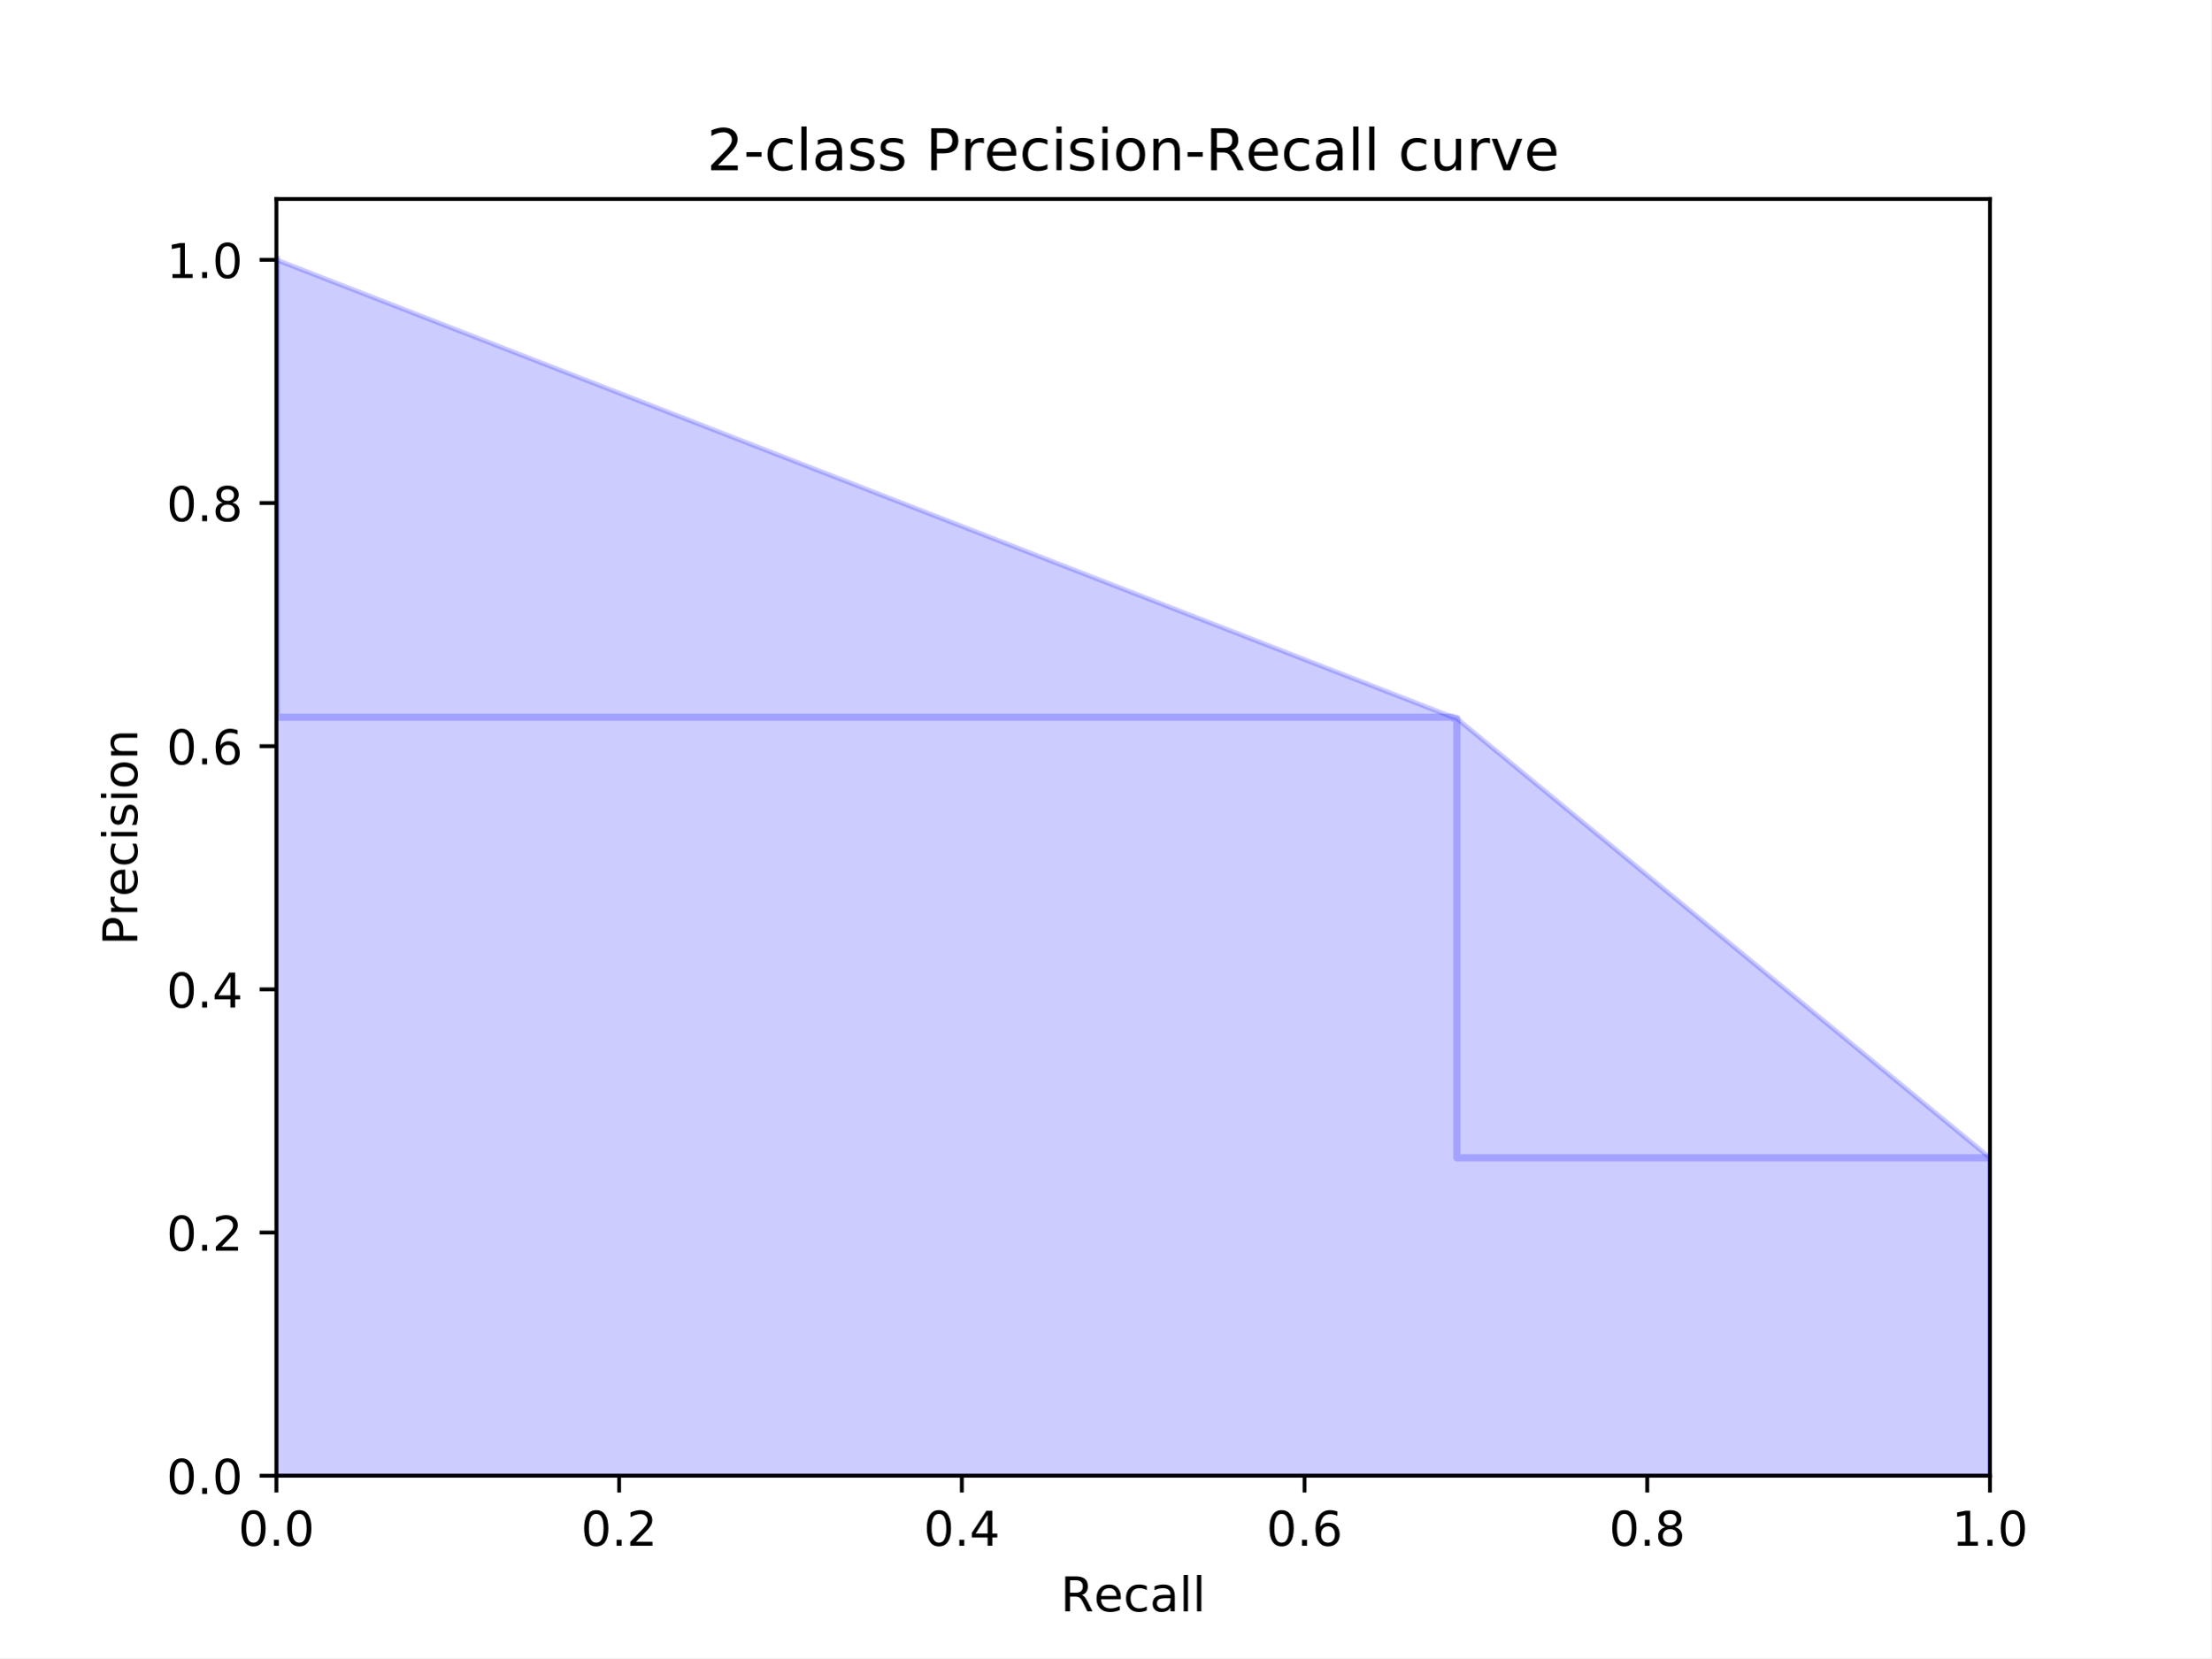
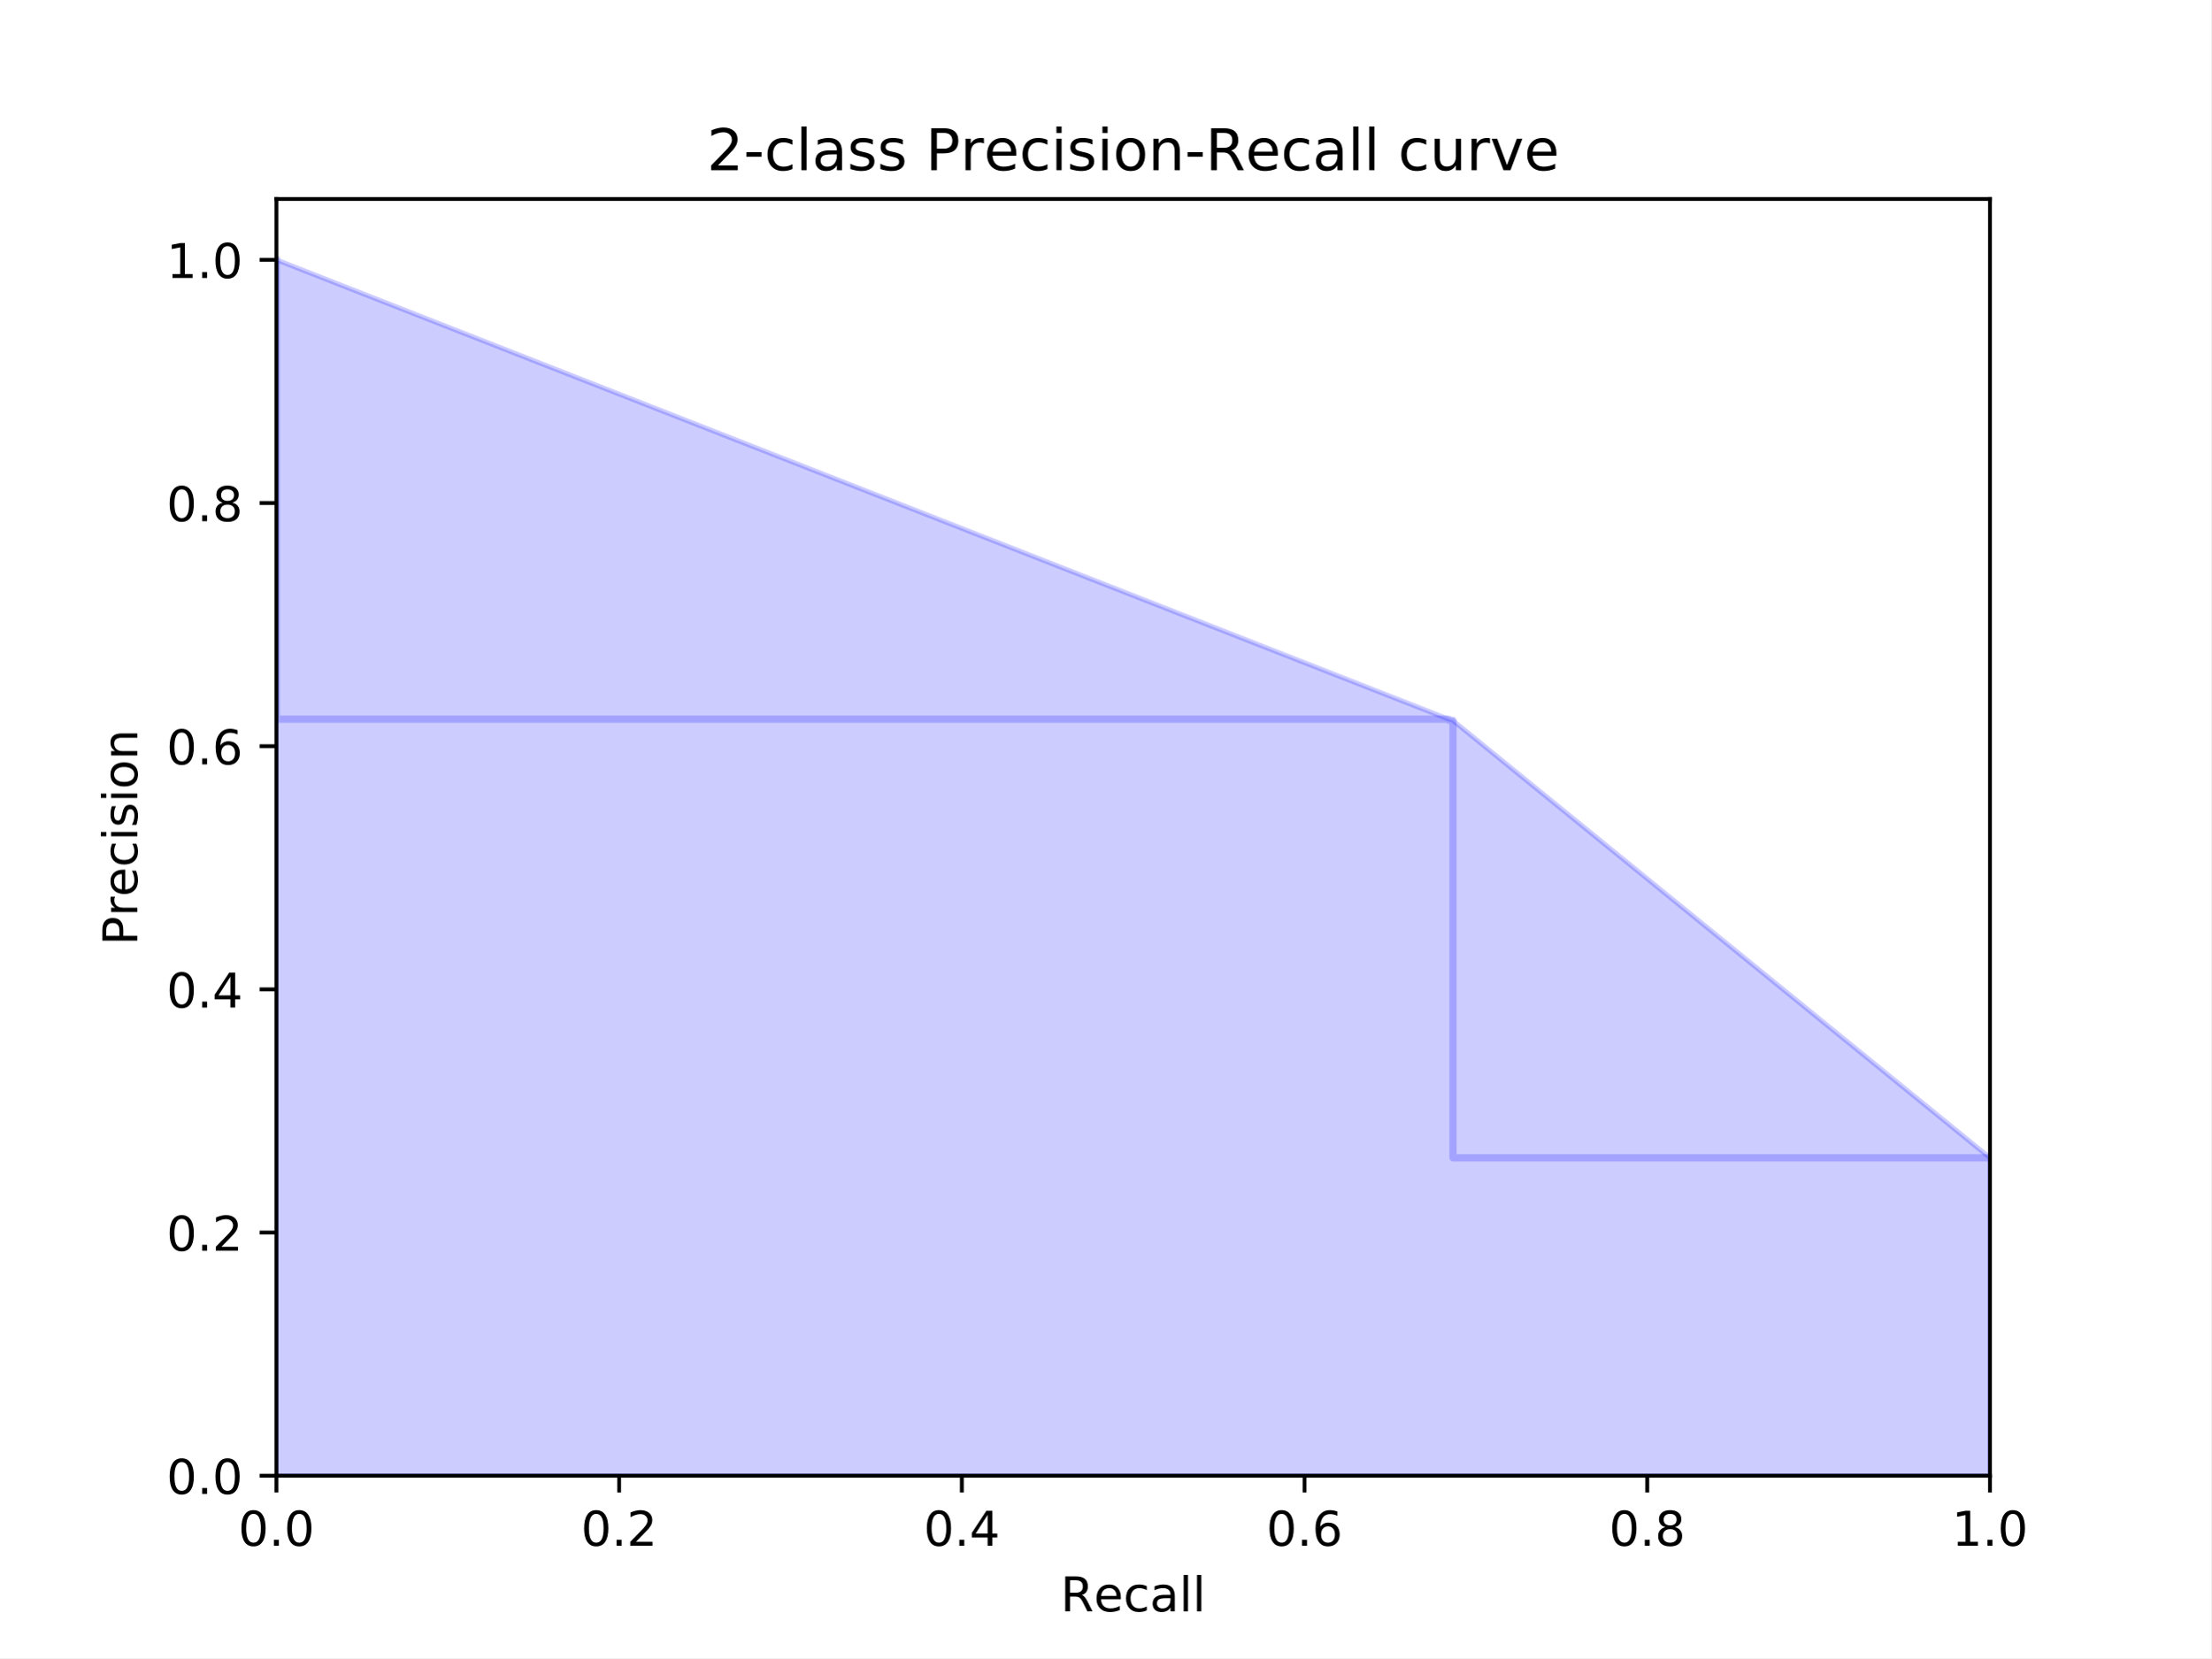
<svg xmlns="http://www.w3.org/2000/svg" xmlns:xlink="http://www.w3.org/1999/xlink" height="345.6pt" version="1.1" viewBox="0 0 460.8 345.6" width="460.8pt">
  <defs>
    <style type="text/css">
*{stroke-linecap:butt;stroke-linejoin:round;}
  </style>
  </defs>
  <g id="figure_1">
    <g id="patch_1">
      <path d="M 0 345.6  L 460.8 345.6  L 460.8 0  L 0 0  z " style="fill:#ffffff;" />
    </g>
    <g id="axes_1">
      <g id="patch_2">
        <path d="M 57.6 307.584  L 414.72 307.584  L 414.72 41.472  L 57.6 41.472  z " style="fill:#ffffff;" />
      </g>
      <g id="PolyCollection_1">
        <defs>
-           <path d="M 414.72 -38.016  L 414.72 -104.27  L 303.621 -195.835  L 303.621 -195.897  L 303.582 -195.903  L 302.846 -196.098  L 302.808 -196.104  L 57.6 -291.456  L 57.6 -38.016  L 57.6 -38.016  L 302.808 -38.016  L 302.846 -38.016  L 303.582 -38.016  L 303.621 -38.016  L 303.621 -38.016  L 414.72 -38.016  z " id="m438523bb44" style="stroke:#0000ff;stroke-opacity:0.2;" />
+           <path d="M 414.72 -38.016  L 414.72 -104.27  L 302.808 -195.406  L 302.808 -195.468  L 302.769 -195.458  L 301.955 -195.694  L 301.917 -195.7  L 57.6 -291.456  L 57.6 -38.016  L 57.6 -38.016  L 301.917 -38.016  L 301.955 -38.016  L 302.769 -38.016  L 302.808 -38.016  L 302.808 -38.016  L 414.72 -38.016  z " id="mbb87588fc7" style="stroke:#0000ff;stroke-opacity:0.2;" />
        </defs>
-         <g clip-path="url(#pa049fc63bf)">
-           <use style="fill:#0000ff;fill-opacity:0.2;stroke:#0000ff;stroke-opacity:0.2;" x="0" xlink:href="#m438523bb44" y="345.6" />
+         <g clip-path="url(#p9456ac171c)">
+           <use style="fill:#0000ff;fill-opacity:0.2;stroke:#0000ff;stroke-opacity:0.2;" x="0" xlink:href="#mbb87588fc7" y="345.6" />
        </g>
      </g>
      <g id="matplotlib.axis_1">
        <g id="xtick_1">
          <g id="line2d_1">
            <defs>
-               <path d="M 0 0  L 0 3.5  " id="m5938bad105" style="stroke:#000000;stroke-width:0.8;" />
-             </defs>
-             <g>
-               <use style="stroke:#000000;stroke-width:0.8;" x="57.6" xlink:href="#m5938bad105" y="307.584" />
+               <path d="M 0 0  L 0 3.5  " id="m53a40fd8be" style="stroke:#000000;stroke-width:0.8;" />
+             </defs>
+             <g>
+               <use style="stroke:#000000;stroke-width:0.8;" x="57.6" xlink:href="#m53a40fd8be" y="307.584" />
            </g>
          </g>
          <g id="text_1">
            <defs>
              <path d="M 31.781 66.406  Q 24.172 66.406 20.328 58.906  Q 16.5 51.422 16.5 36.375  Q 16.5 21.391 20.328 13.891  Q 24.172 6.391 31.781 6.391  Q 39.453 6.391 43.281 13.891  Q 47.125 21.391 47.125 36.375  Q 47.125 51.422 43.281 58.906  Q 39.453 66.406 31.781 66.406  z M 31.781 74.219  Q 44.047 74.219 50.516 64.516  Q 56.984 54.828 56.984 36.375  Q 56.984 17.969 50.516 8.266  Q 44.047 -1.422 31.781 -1.422  Q 19.531 -1.422 13.062 8.266  Q 6.594 17.969 6.594 36.375  Q 6.594 54.828 13.062 64.516  Q 19.531 74.219 31.781 74.219  z " id="DejaVuSans-48" />
              <path d="M 10.688 12.406  L 21 12.406  L 21 0  L 10.688 0  z " id="DejaVuSans-46" />
            </defs>
            <g transform="translate(49.64844 322.1824)scale(0.1 -0.1)">
              <use xlink:href="#DejaVuSans-48" />
              <use x="63.623" xlink:href="#DejaVuSans-46" />
              <use x="95.41" xlink:href="#DejaVuSans-48" />
            </g>
          </g>
        </g>
        <g id="xtick_2">
          <g id="line2d_2">
            <g>
-               <use style="stroke:#000000;stroke-width:0.8;" x="129.024" xlink:href="#m5938bad105" y="307.584" />
+               <use style="stroke:#000000;stroke-width:0.8;" x="129.024" xlink:href="#m53a40fd8be" y="307.584" />
            </g>
          </g>
          <g id="text_2">
            <defs>
              <path d="M 19.188 8.297  L 53.609 8.297  L 53.609 0  L 7.328 0  L 7.328 8.297  Q 12.938 14.109 22.625 23.891  Q 32.328 33.688 34.812 36.531  Q 39.547 41.844 41.422 45.531  Q 43.312 49.219 43.312 52.781  Q 43.312 58.594 39.234 62.25  Q 35.156 65.922 28.609 65.922  Q 23.969 65.922 18.812 64.312  Q 13.672 62.703 7.812 59.422  L 7.812 69.391  Q 13.766 71.781 18.938 73  Q 24.125 74.219 28.422 74.219  Q 39.75 74.219 46.484 68.547  Q 53.219 62.891 53.219 53.422  Q 53.219 48.922 51.531 44.891  Q 49.859 40.875 45.406 35.406  Q 44.188 33.984 37.641 27.219  Q 31.109 20.453 19.188 8.297  z " id="DejaVuSans-50" />
            </defs>
            <g transform="translate(121.0724 322.1824)scale(0.1 -0.1)">
              <use xlink:href="#DejaVuSans-48" />
              <use x="63.623" xlink:href="#DejaVuSans-46" />
              <use x="95.41" xlink:href="#DejaVuSans-50" />
            </g>
          </g>
        </g>
        <g id="xtick_3">
          <g id="line2d_3">
            <g>
-               <use style="stroke:#000000;stroke-width:0.8;" x="200.448" xlink:href="#m5938bad105" y="307.584" />
+               <use style="stroke:#000000;stroke-width:0.8;" x="200.448" xlink:href="#m53a40fd8be" y="307.584" />
            </g>
          </g>
          <g id="text_3">
            <defs>
              <path d="M 37.797 64.312  L 12.891 25.391  L 37.797 25.391  z M 35.203 72.906  L 47.609 72.906  L 47.609 25.391  L 58.016 25.391  L 58.016 17.188  L 47.609 17.188  L 47.609 0  L 37.797 0  L 37.797 17.188  L 4.891 17.188  L 4.891 26.703  z " id="DejaVuSans-52" />
            </defs>
            <g transform="translate(192.4964 322.1824)scale(0.1 -0.1)">
              <use xlink:href="#DejaVuSans-48" />
              <use x="63.623" xlink:href="#DejaVuSans-46" />
              <use x="95.41" xlink:href="#DejaVuSans-52" />
            </g>
          </g>
        </g>
        <g id="xtick_4">
          <g id="line2d_4">
            <g>
-               <use style="stroke:#000000;stroke-width:0.8;" x="271.872" xlink:href="#m5938bad105" y="307.584" />
+               <use style="stroke:#000000;stroke-width:0.8;" x="271.872" xlink:href="#m53a40fd8be" y="307.584" />
            </g>
          </g>
          <g id="text_4">
            <defs>
              <path d="M 33.016 40.375  Q 26.375 40.375 22.484 35.828  Q 18.609 31.297 18.609 23.391  Q 18.609 15.531 22.484 10.953  Q 26.375 6.391 33.016 6.391  Q 39.656 6.391 43.531 10.953  Q 47.406 15.531 47.406 23.391  Q 47.406 31.297 43.531 35.828  Q 39.656 40.375 33.016 40.375  z M 52.594 71.297  L 52.594 62.312  Q 48.875 64.062 45.094 64.984  Q 41.312 65.922 37.594 65.922  Q 27.828 65.922 22.672 59.328  Q 17.531 52.734 16.797 39.406  Q 19.672 43.656 24.016 45.922  Q 28.375 48.188 33.594 48.188  Q 44.578 48.188 50.953 41.516  Q 57.328 34.859 57.328 23.391  Q 57.328 12.156 50.688 5.359  Q 44.047 -1.422 33.016 -1.422  Q 20.359 -1.422 13.672 8.266  Q 6.984 17.969 6.984 36.375  Q 6.984 53.656 15.188 63.938  Q 23.391 74.219 37.203 74.219  Q 40.922 74.219 44.703 73.484  Q 48.484 72.75 52.594 71.297  z " id="DejaVuSans-54" />
            </defs>
            <g transform="translate(263.9204 322.1824)scale(0.1 -0.1)">
              <use xlink:href="#DejaVuSans-48" />
              <use x="63.623" xlink:href="#DejaVuSans-46" />
              <use x="95.41" xlink:href="#DejaVuSans-54" />
            </g>
          </g>
        </g>
        <g id="xtick_5">
          <g id="line2d_5">
            <g>
-               <use style="stroke:#000000;stroke-width:0.8;" x="343.296" xlink:href="#m5938bad105" y="307.584" />
+               <use style="stroke:#000000;stroke-width:0.8;" x="343.296" xlink:href="#m53a40fd8be" y="307.584" />
            </g>
          </g>
          <g id="text_5">
            <defs>
              <path d="M 31.781 34.625  Q 24.75 34.625 20.719 30.859  Q 16.703 27.094 16.703 20.516  Q 16.703 13.922 20.719 10.156  Q 24.75 6.391 31.781 6.391  Q 38.812 6.391 42.859 10.172  Q 46.922 13.969 46.922 20.516  Q 46.922 27.094 42.891 30.859  Q 38.875 34.625 31.781 34.625  z M 21.922 38.812  Q 15.578 40.375 12.031 44.719  Q 8.5 49.078 8.5 55.328  Q 8.5 64.062 14.719 69.141  Q 20.953 74.219 31.781 74.219  Q 42.672 74.219 48.875 69.141  Q 55.078 64.062 55.078 55.328  Q 55.078 49.078 51.531 44.719  Q 48 40.375 41.703 38.812  Q 48.828 37.156 52.797 32.312  Q 56.781 27.484 56.781 20.516  Q 56.781 9.906 50.312 4.234  Q 43.844 -1.422 31.781 -1.422  Q 19.734 -1.422 13.25 4.234  Q 6.781 9.906 6.781 20.516  Q 6.781 27.484 10.781 32.312  Q 14.797 37.156 21.922 38.812  z M 18.312 54.391  Q 18.312 48.734 21.844 45.562  Q 25.391 42.391 31.781 42.391  Q 38.141 42.391 41.719 45.562  Q 45.312 48.734 45.312 54.391  Q 45.312 60.062 41.719 63.234  Q 38.141 66.406 31.781 66.406  Q 25.391 66.406 21.844 63.234  Q 18.312 60.062 18.312 54.391  z " id="DejaVuSans-56" />
            </defs>
            <g transform="translate(335.3444 322.1824)scale(0.1 -0.1)">
              <use xlink:href="#DejaVuSans-48" />
              <use x="63.623" xlink:href="#DejaVuSans-46" />
              <use x="95.41" xlink:href="#DejaVuSans-56" />
            </g>
          </g>
        </g>
        <g id="xtick_6">
          <g id="line2d_6">
            <g>
-               <use style="stroke:#000000;stroke-width:0.8;" x="414.72" xlink:href="#m5938bad105" y="307.584" />
+               <use style="stroke:#000000;stroke-width:0.8;" x="414.72" xlink:href="#m53a40fd8be" y="307.584" />
            </g>
          </g>
          <g id="text_6">
            <defs>
              <path d="M 12.406 8.297  L 28.516 8.297  L 28.516 63.922  L 10.984 60.406  L 10.984 69.391  L 28.422 72.906  L 38.281 72.906  L 38.281 8.297  L 54.391 8.297  L 54.391 0  L 12.406 0  z " id="DejaVuSans-49" />
            </defs>
            <g transform="translate(406.7684 322.1824)scale(0.1 -0.1)">
              <use xlink:href="#DejaVuSans-49" />
              <use x="63.623" xlink:href="#DejaVuSans-46" />
              <use x="95.41" xlink:href="#DejaVuSans-48" />
            </g>
          </g>
        </g>
        <g id="text_7">
          <defs>
            <path d="M 44.391 34.188  Q 47.562 33.109 50.562 29.594  Q 53.562 26.078 56.594 19.922  L 66.609 0  L 56 0  L 46.688 18.703  Q 43.062 26.031 39.672 28.422  Q 36.281 30.812 30.422 30.812  L 19.672 30.812  L 19.672 0  L 9.812 0  L 9.812 72.906  L 32.078 72.906  Q 44.578 72.906 50.734 67.672  Q 56.891 62.453 56.891 51.906  Q 56.891 45.016 53.688 40.469  Q 50.484 35.938 44.391 34.188  z M 19.672 64.797  L 19.672 38.922  L 32.078 38.922  Q 39.203 38.922 42.844 42.219  Q 46.484 45.516 46.484 51.906  Q 46.484 58.297 42.844 61.547  Q 39.203 64.797 32.078 64.797  z " id="DejaVuSans-82" />
            <path d="M 56.203 29.594  L 56.203 25.203  L 14.891 25.203  Q 15.484 15.922 20.484 11.062  Q 25.484 6.203 34.422 6.203  Q 39.594 6.203 44.453 7.469  Q 49.312 8.734 54.109 11.281  L 54.109 2.781  Q 49.266 0.734 44.188 -0.344  Q 39.109 -1.422 33.891 -1.422  Q 20.797 -1.422 13.156 6.188  Q 5.516 13.812 5.516 26.812  Q 5.516 40.234 12.766 48.109  Q 20.016 56 32.328 56  Q 43.359 56 49.781 48.891  Q 56.203 41.797 56.203 29.594  z M 47.219 32.234  Q 47.125 39.594 43.094 43.984  Q 39.062 48.391 32.422 48.391  Q 24.906 48.391 20.391 44.141  Q 15.875 39.891 15.188 32.172  z " id="DejaVuSans-101" />
            <path d="M 48.781 52.594  L 48.781 44.188  Q 44.969 46.297 41.141 47.344  Q 37.312 48.391 33.406 48.391  Q 24.656 48.391 19.812 42.844  Q 14.984 37.312 14.984 27.297  Q 14.984 17.281 19.812 11.734  Q 24.656 6.203 33.406 6.203  Q 37.312 6.203 41.141 7.25  Q 44.969 8.297 48.781 10.406  L 48.781 2.094  Q 45.016 0.344 40.984 -0.531  Q 36.969 -1.422 32.422 -1.422  Q 20.062 -1.422 12.781 6.344  Q 5.516 14.109 5.516 27.297  Q 5.516 40.672 12.859 48.328  Q 20.219 56 33.016 56  Q 37.156 56 41.109 55.141  Q 45.062 54.297 48.781 52.594  z " id="DejaVuSans-99" />
            <path d="M 34.281 27.484  Q 23.391 27.484 19.188 25  Q 14.984 22.516 14.984 16.5  Q 14.984 11.719 18.141 8.906  Q 21.297 6.109 26.703 6.109  Q 34.188 6.109 38.703 11.406  Q 43.219 16.703 43.219 25.484  L 43.219 27.484  z M 52.203 31.203  L 52.203 0  L 43.219 0  L 43.219 8.297  Q 40.141 3.328 35.547 0.953  Q 30.953 -1.422 24.312 -1.422  Q 15.922 -1.422 10.953 3.297  Q 6 8.016 6 15.922  Q 6 25.141 12.172 29.828  Q 18.359 34.516 30.609 34.516  L 43.219 34.516  L 43.219 35.406  Q 43.219 41.609 39.141 45  Q 35.062 48.391 27.688 48.391  Q 23 48.391 18.547 47.266  Q 14.109 46.141 10.016 43.891  L 10.016 52.203  Q 14.938 54.109 19.578 55.047  Q 24.219 56 28.609 56  Q 40.484 56 46.344 49.844  Q 52.203 43.703 52.203 31.203  z " id="DejaVuSans-97" />
            <path d="M 9.422 75.984  L 18.406 75.984  L 18.406 0  L 9.422 0  z " id="DejaVuSans-108" />
          </defs>
          <g transform="translate(221.0209 335.8606)scale(0.1 -0.1)">
            <use xlink:href="#DejaVuSans-82" />
            <use x="69.42" xlink:href="#DejaVuSans-101" />
            <use x="130.943" xlink:href="#DejaVuSans-99" />
            <use x="185.924" xlink:href="#DejaVuSans-97" />
            <use x="247.203" xlink:href="#DejaVuSans-108" />
            <use x="274.986" xlink:href="#DejaVuSans-108" />
          </g>
        </g>
      </g>
      <g id="matplotlib.axis_2">
        <g id="ytick_1">
          <g id="line2d_7">
            <defs>
-               <path d="M 0 0  L -3.5 0  " id="m428177b1ef" style="stroke:#000000;stroke-width:0.8;" />
-             </defs>
-             <g>
-               <use style="stroke:#000000;stroke-width:0.8;" x="57.6" xlink:href="#m428177b1ef" y="307.584" />
+               <path d="M 0 0  L -3.5 0  " id="m98bde4a492" style="stroke:#000000;stroke-width:0.8;" />
+             </defs>
+             <g>
+               <use style="stroke:#000000;stroke-width:0.8;" x="57.6" xlink:href="#m98bde4a492" y="307.584" />
            </g>
          </g>
          <g id="text_8">
            <g transform="translate(34.69687 311.3832)scale(0.1 -0.1)">
              <use xlink:href="#DejaVuSans-48" />
              <use x="63.623" xlink:href="#DejaVuSans-46" />
              <use x="95.41" xlink:href="#DejaVuSans-48" />
            </g>
          </g>
        </g>
        <g id="ytick_2">
          <g id="line2d_8">
            <g>
-               <use style="stroke:#000000;stroke-width:0.8;" x="57.6" xlink:href="#m428177b1ef" y="256.896" />
+               <use style="stroke:#000000;stroke-width:0.8;" x="57.6" xlink:href="#m98bde4a492" y="256.896" />
            </g>
          </g>
          <g id="text_9">
            <g transform="translate(34.69687 260.6952)scale(0.1 -0.1)">
              <use xlink:href="#DejaVuSans-48" />
              <use x="63.623" xlink:href="#DejaVuSans-46" />
              <use x="95.41" xlink:href="#DejaVuSans-50" />
            </g>
          </g>
        </g>
        <g id="ytick_3">
          <g id="line2d_9">
            <g>
-               <use style="stroke:#000000;stroke-width:0.8;" x="57.6" xlink:href="#m428177b1ef" y="206.208" />
+               <use style="stroke:#000000;stroke-width:0.8;" x="57.6" xlink:href="#m98bde4a492" y="206.208" />
            </g>
          </g>
          <g id="text_10">
            <g transform="translate(34.69687 210.0072)scale(0.1 -0.1)">
              <use xlink:href="#DejaVuSans-48" />
              <use x="63.623" xlink:href="#DejaVuSans-46" />
              <use x="95.41" xlink:href="#DejaVuSans-52" />
            </g>
          </g>
        </g>
        <g id="ytick_4">
          <g id="line2d_10">
            <g>
-               <use style="stroke:#000000;stroke-width:0.8;" x="57.6" xlink:href="#m428177b1ef" y="155.52" />
+               <use style="stroke:#000000;stroke-width:0.8;" x="57.6" xlink:href="#m98bde4a492" y="155.52" />
            </g>
          </g>
          <g id="text_11">
            <g transform="translate(34.69687 159.3192)scale(0.1 -0.1)">
              <use xlink:href="#DejaVuSans-48" />
              <use x="63.623" xlink:href="#DejaVuSans-46" />
              <use x="95.41" xlink:href="#DejaVuSans-54" />
            </g>
          </g>
        </g>
        <g id="ytick_5">
          <g id="line2d_11">
            <g>
-               <use style="stroke:#000000;stroke-width:0.8;" x="57.6" xlink:href="#m428177b1ef" y="104.832" />
+               <use style="stroke:#000000;stroke-width:0.8;" x="57.6" xlink:href="#m98bde4a492" y="104.832" />
            </g>
          </g>
          <g id="text_12">
            <g transform="translate(34.69687 108.6312)scale(0.1 -0.1)">
              <use xlink:href="#DejaVuSans-48" />
              <use x="63.623" xlink:href="#DejaVuSans-46" />
              <use x="95.41" xlink:href="#DejaVuSans-56" />
            </g>
          </g>
        </g>
        <g id="ytick_6">
          <g id="line2d_12">
            <g>
-               <use style="stroke:#000000;stroke-width:0.8;" x="57.6" xlink:href="#m428177b1ef" y="54.144" />
+               <use style="stroke:#000000;stroke-width:0.8;" x="57.6" xlink:href="#m98bde4a492" y="54.144" />
            </g>
          </g>
          <g id="text_13">
            <g transform="translate(34.69687 57.94322)scale(0.1 -0.1)">
              <use xlink:href="#DejaVuSans-49" />
              <use x="63.623" xlink:href="#DejaVuSans-46" />
              <use x="95.41" xlink:href="#DejaVuSans-48" />
            </g>
          </g>
        </g>
        <g id="text_14">
          <defs>
            <path d="M 19.672 64.797  L 19.672 37.406  L 32.078 37.406  Q 38.969 37.406 42.719 40.969  Q 46.484 44.531 46.484 51.125  Q 46.484 57.672 42.719 61.234  Q 38.969 64.797 32.078 64.797  z M 9.812 72.906  L 32.078 72.906  Q 44.344 72.906 50.609 67.359  Q 56.891 61.812 56.891 51.125  Q 56.891 40.328 50.609 34.812  Q 44.344 29.297 32.078 29.297  L 19.672 29.297  L 19.672 0  L 9.812 0  z " id="DejaVuSans-80" />
            <path d="M 41.109 46.297  Q 39.594 47.172 37.812 47.578  Q 36.031 48 33.891 48  Q 26.266 48 22.188 43.047  Q 18.109 38.094 18.109 28.812  L 18.109 0  L 9.078 0  L 9.078 54.688  L 18.109 54.688  L 18.109 46.188  Q 20.953 51.172 25.484 53.578  Q 30.031 56 36.531 56  Q 37.453 56 38.578 55.875  Q 39.703 55.766 41.062 55.516  z " id="DejaVuSans-114" />
            <path d="M 9.422 54.688  L 18.406 54.688  L 18.406 0  L 9.422 0  z M 9.422 75.984  L 18.406 75.984  L 18.406 64.594  L 9.422 64.594  z " id="DejaVuSans-105" />
            <path d="M 44.281 53.078  L 44.281 44.578  Q 40.484 46.531 36.375 47.5  Q 32.281 48.484 27.875 48.484  Q 21.188 48.484 17.844 46.438  Q 14.5 44.391 14.5 40.281  Q 14.5 37.156 16.891 35.375  Q 19.281 33.594 26.516 31.984  L 29.594 31.297  Q 39.156 29.25 43.188 25.516  Q 47.219 21.781 47.219 15.094  Q 47.219 7.469 41.188 3.016  Q 35.156 -1.422 24.609 -1.422  Q 20.219 -1.422 15.453 -0.562  Q 10.688 0.297 5.422 2  L 5.422 11.281  Q 10.406 8.688 15.234 7.391  Q 20.062 6.109 24.812 6.109  Q 31.156 6.109 34.562 8.281  Q 37.984 10.453 37.984 14.406  Q 37.984 18.062 35.516 20.016  Q 33.062 21.969 24.703 23.781  L 21.578 24.516  Q 13.234 26.266 9.516 29.906  Q 5.812 33.547 5.812 39.891  Q 5.812 47.609 11.281 51.797  Q 16.75 56 26.812 56  Q 31.781 56 36.172 55.266  Q 40.578 54.547 44.281 53.078  z " id="DejaVuSans-115" />
            <path d="M 30.609 48.391  Q 23.391 48.391 19.188 42.75  Q 14.984 37.109 14.984 27.297  Q 14.984 17.484 19.156 11.844  Q 23.344 6.203 30.609 6.203  Q 37.797 6.203 41.984 11.859  Q 46.188 17.531 46.188 27.297  Q 46.188 37.016 41.984 42.703  Q 37.797 48.391 30.609 48.391  z M 30.609 56  Q 42.328 56 49.016 48.375  Q 55.719 40.766 55.719 27.297  Q 55.719 13.875 49.016 6.219  Q 42.328 -1.422 30.609 -1.422  Q 18.844 -1.422 12.172 6.219  Q 5.516 13.875 5.516 27.297  Q 5.516 40.766 12.172 48.375  Q 18.844 56 30.609 56  z " id="DejaVuSans-111" />
            <path d="M 54.891 33.016  L 54.891 0  L 45.906 0  L 45.906 32.719  Q 45.906 40.484 42.875 44.328  Q 39.844 48.188 33.797 48.188  Q 26.516 48.188 22.312 43.547  Q 18.109 38.922 18.109 30.906  L 18.109 0  L 9.078 0  L 9.078 54.688  L 18.109 54.688  L 18.109 46.188  Q 21.344 51.125 25.703 53.562  Q 30.078 56 35.797 56  Q 45.219 56 50.047 50.172  Q 54.891 44.344 54.891 33.016  z " id="DejaVuSans-110" />
          </defs>
          <g transform="translate(28.61719 197.0327)rotate(-90)scale(0.1 -0.1)">
            <use xlink:href="#DejaVuSans-80" />
            <use x="60.287" xlink:href="#DejaVuSans-114" />
            <use x="101.369" xlink:href="#DejaVuSans-101" />
            <use x="162.893" xlink:href="#DejaVuSans-99" />
            <use x="217.873" xlink:href="#DejaVuSans-105" />
            <use x="245.656" xlink:href="#DejaVuSans-115" />
            <use x="297.756" xlink:href="#DejaVuSans-105" />
            <use x="325.539" xlink:href="#DejaVuSans-111" />
            <use x="386.721" xlink:href="#DejaVuSans-110" />
          </g>
        </g>
      </g>
      <g id="line2d_13">
-         <path clip-path="url(#pa049fc63bf)" d="M 414.72 241.33  L 303.621 241.33  L 303.621 149.765  L 303.621 149.765  L 303.621 149.703  L 303.582 149.703  L 303.582 149.697  L 302.846 149.697  L 302.846 149.502  L 302.808 149.502  L 302.808 149.496  L 57.6 149.496  L 57.6 54.144  " style="fill:none;stroke:#0000ff;stroke-linecap:square;stroke-opacity:0.2;stroke-width:1.5;" />
+         <path clip-path="url(#p9456ac171c)" d="M 414.72 241.33  L 302.808 241.33  L 302.808 150.194  L 302.808 150.194  L 302.808 150.132  L 302.769 150.132  L 302.769 150.142  L 301.955 150.142  L 301.955 149.906  L 301.917 149.906  L 301.917 149.9  L 57.6 149.9  L 57.6 54.144  " style="fill:none;stroke:#0000ff;stroke-linecap:square;stroke-opacity:0.2;stroke-width:1.5;" />
      </g>
      <g id="patch_3">
        <path d="M 57.6 307.584  L 57.6 41.472  " style="fill:none;stroke:#000000;stroke-linecap:square;stroke-linejoin:miter;stroke-width:0.8;" />
      </g>
      <g id="patch_4">
        <path d="M 414.72 307.584  L 414.72 41.472  " style="fill:none;stroke:#000000;stroke-linecap:square;stroke-linejoin:miter;stroke-width:0.8;" />
      </g>
      <g id="patch_5">
        <path d="M 57.6 307.584  L 414.72 307.584  " style="fill:none;stroke:#000000;stroke-linecap:square;stroke-linejoin:miter;stroke-width:0.8;" />
      </g>
      <g id="patch_6">
        <path d="M 57.6 41.472  L 414.72 41.472  " style="fill:none;stroke:#000000;stroke-linecap:square;stroke-linejoin:miter;stroke-width:0.8;" />
      </g>
      <g id="text_15">
        <defs>
          <path d="M 4.891 31.391  L 31.203 31.391  L 31.203 23.391  L 4.891 23.391  z " id="DejaVuSans-45" />
          <path id="DejaVuSans-32" />
          <path d="M 8.5 21.578  L 8.5 54.688  L 17.484 54.688  L 17.484 21.922  Q 17.484 14.156 20.5 10.266  Q 23.531 6.391 29.594 6.391  Q 36.859 6.391 41.078 11.031  Q 45.312 15.672 45.312 23.688  L 45.312 54.688  L 54.297 54.688  L 54.297 0  L 45.312 0  L 45.312 8.406  Q 42.047 3.422 37.719 1  Q 33.406 -1.422 27.688 -1.422  Q 18.266 -1.422 13.375 4.438  Q 8.5 10.297 8.5 21.578  z M 31.109 56  z " id="DejaVuSans-117" />
          <path d="M 2.984 54.688  L 12.5 54.688  L 29.594 8.797  L 46.688 54.688  L 56.203 54.688  L 35.688 0  L 23.484 0  z " id="DejaVuSans-118" />
        </defs>
        <g transform="translate(147.3216 35.472)scale(0.12 -0.12)">
          <use xlink:href="#DejaVuSans-50" />
          <use x="63.623" xlink:href="#DejaVuSans-45" />
          <use x="99.707" xlink:href="#DejaVuSans-99" />
          <use x="154.688" xlink:href="#DejaVuSans-108" />
          <use x="182.471" xlink:href="#DejaVuSans-97" />
          <use x="243.75" xlink:href="#DejaVuSans-115" />
          <use x="295.85" xlink:href="#DejaVuSans-115" />
          <use x="347.949" xlink:href="#DejaVuSans-32" />
          <use x="379.736" xlink:href="#DejaVuSans-80" />
          <use x="440.023" xlink:href="#DejaVuSans-114" />
          <use x="481.105" xlink:href="#DejaVuSans-101" />
          <use x="542.629" xlink:href="#DejaVuSans-99" />
          <use x="597.609" xlink:href="#DejaVuSans-105" />
          <use x="625.393" xlink:href="#DejaVuSans-115" />
          <use x="677.492" xlink:href="#DejaVuSans-105" />
          <use x="705.275" xlink:href="#DejaVuSans-111" />
          <use x="766.457" xlink:href="#DejaVuSans-110" />
          <use x="829.836" xlink:href="#DejaVuSans-45" />
          <use x="865.92" xlink:href="#DejaVuSans-82" />
          <use x="935.34" xlink:href="#DejaVuSans-101" />
          <use x="996.863" xlink:href="#DejaVuSans-99" />
          <use x="1051.844" xlink:href="#DejaVuSans-97" />
          <use x="1113.123" xlink:href="#DejaVuSans-108" />
          <use x="1140.906" xlink:href="#DejaVuSans-108" />
          <use x="1168.689" xlink:href="#DejaVuSans-32" />
          <use x="1200.477" xlink:href="#DejaVuSans-99" />
          <use x="1255.457" xlink:href="#DejaVuSans-117" />
          <use x="1318.836" xlink:href="#DejaVuSans-114" />
          <use x="1359.949" xlink:href="#DejaVuSans-118" />
          <use x="1419.129" xlink:href="#DejaVuSans-101" />
        </g>
      </g>
    </g>
  </g>
  <defs>
-     <clipPath id="pa049fc63bf">
+     <clipPath id="p9456ac171c">
      <rect height="266.112" width="357.12" x="57.6" y="41.472" />
    </clipPath>
  </defs>
</svg>
